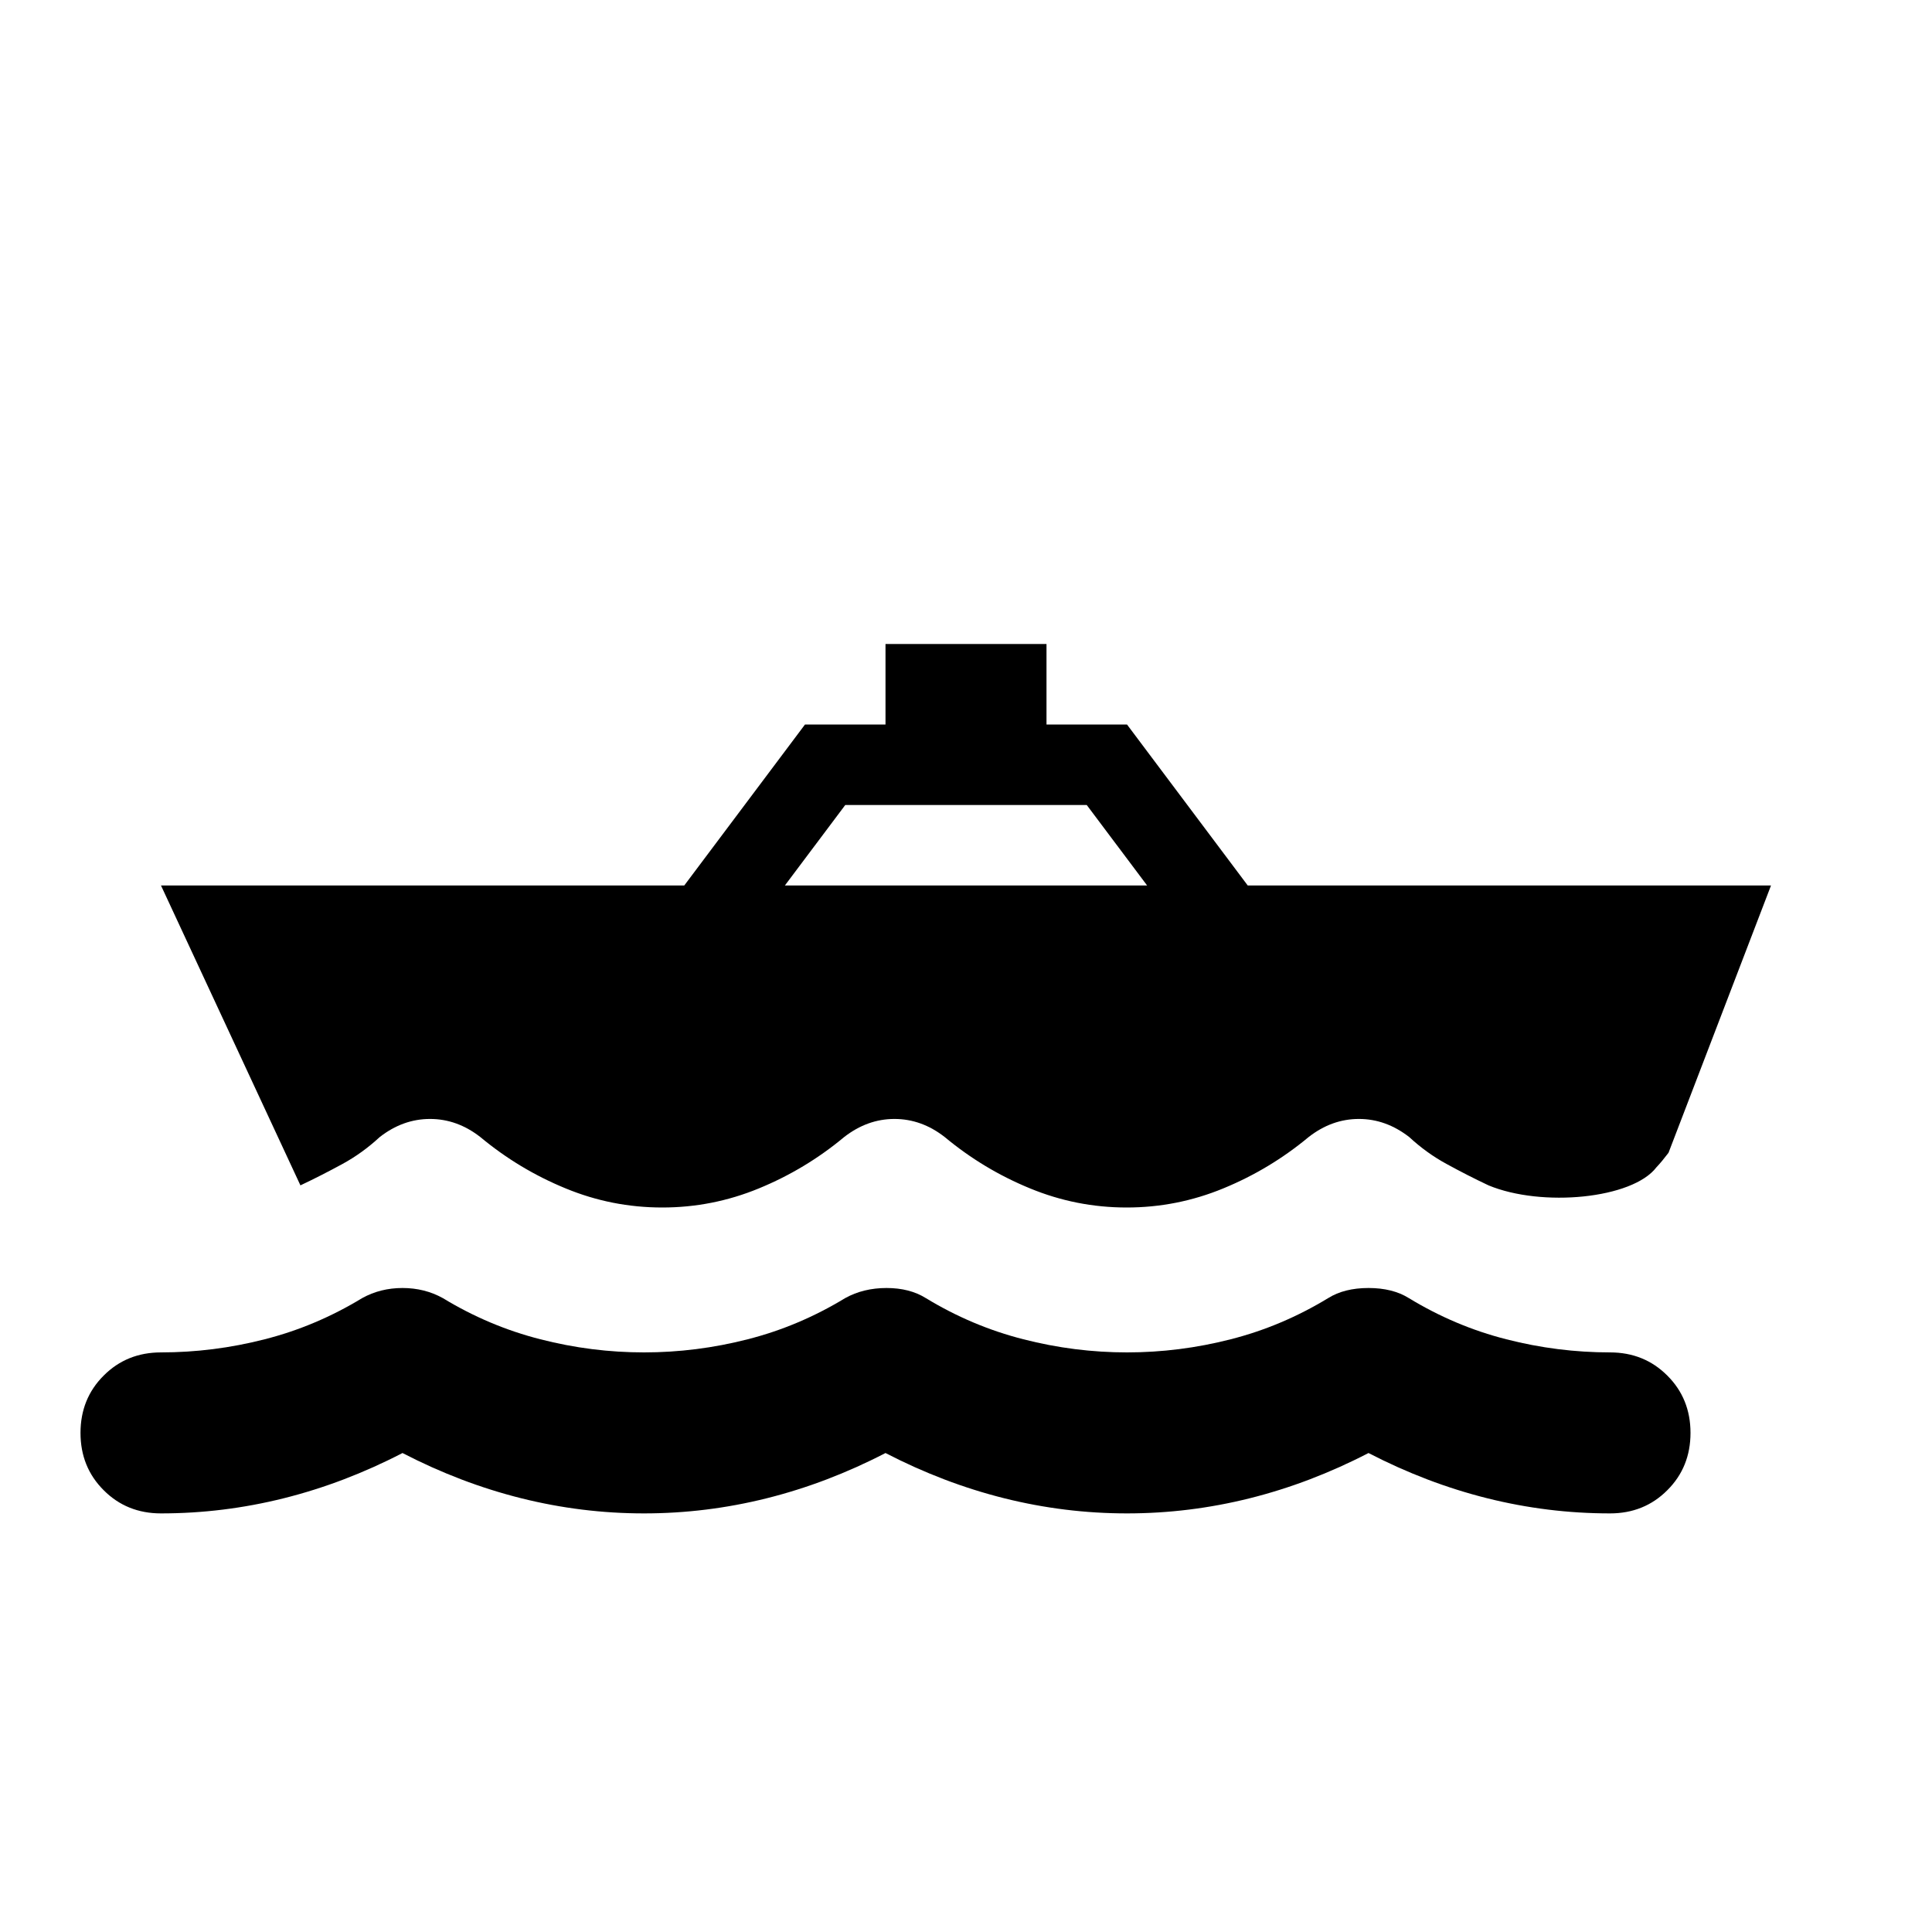
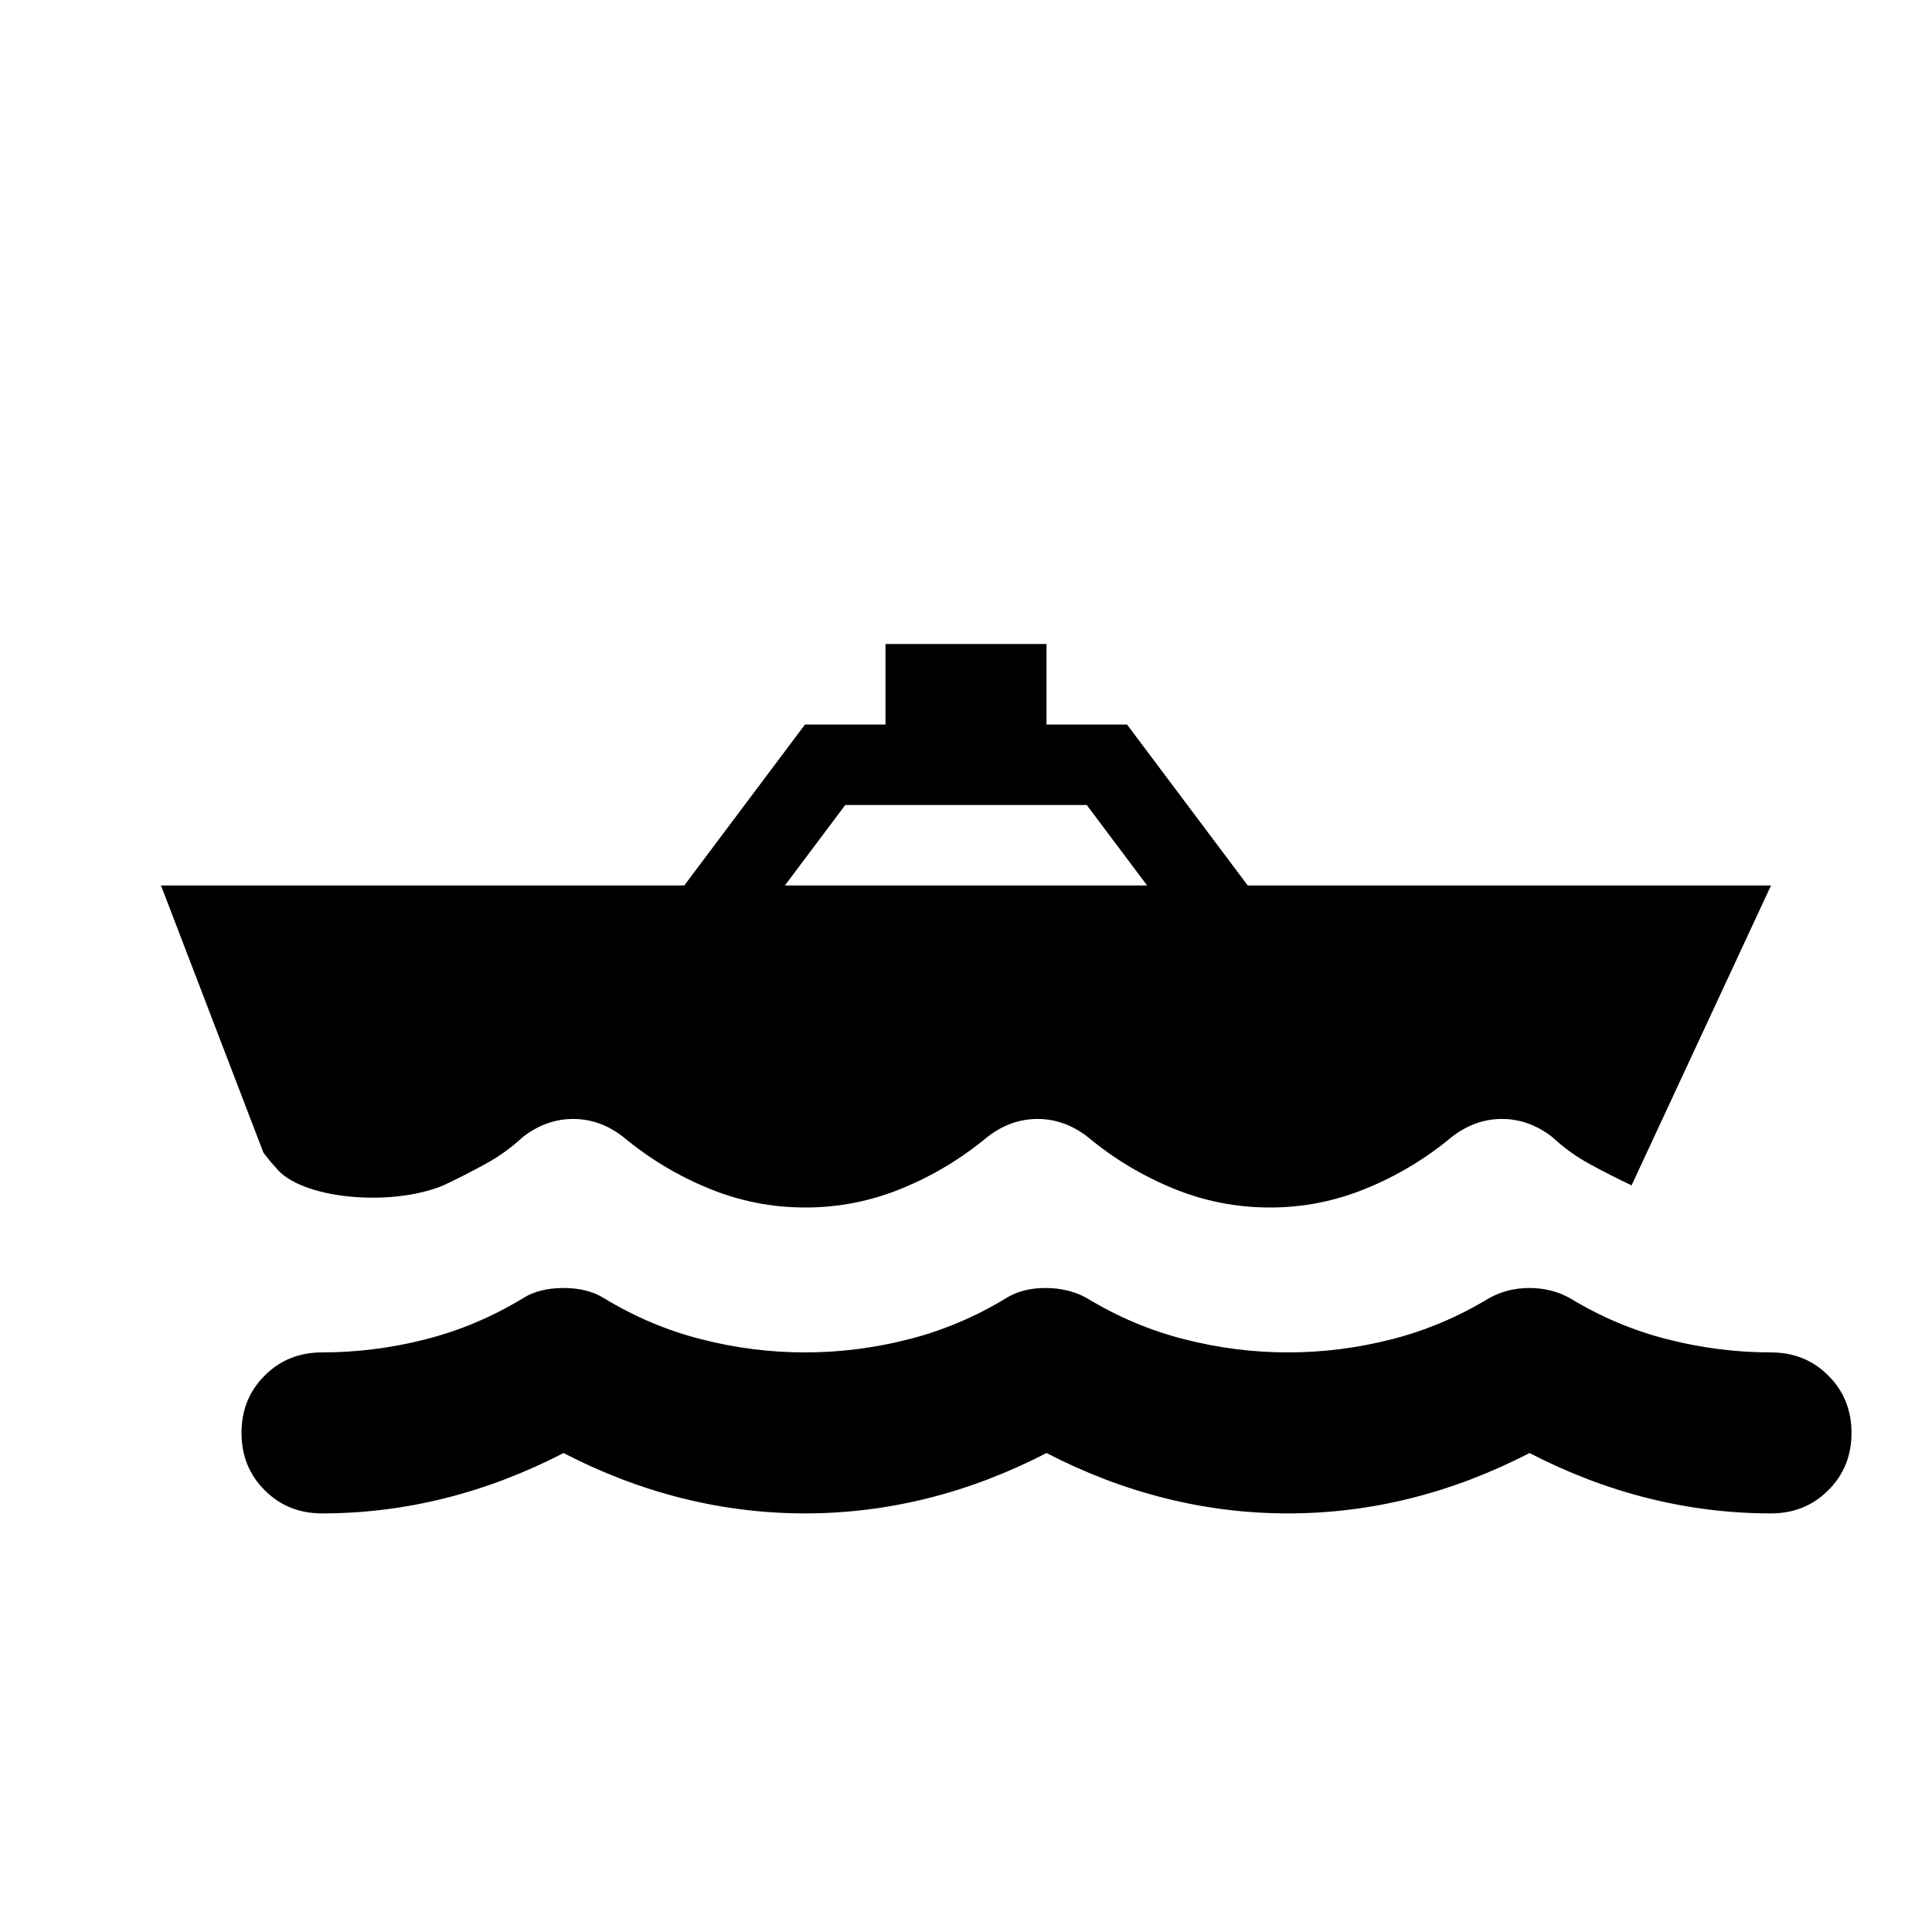
<svg xmlns="http://www.w3.org/2000/svg" width="24" height="24" viewBox="0 0 24 24">
-   <path d="M3.525 18.612C3.025 18.737 2.517 18.8 2 18.8C1.717 18.8 1.479 18.704 1.288 18.512C1.096 18.321 1 18.083 1 17.8C1 17.517 1.096 17.279 1.288 17.088C1.479 16.896 1.717 16.8 2 16.8C2.433 16.8 2.863 16.746 3.288 16.637C3.713 16.529 4.117 16.358 4.5 16.125C4.65 16.042 4.817 16 5 16C5.183 16 5.35 16.042 5.5 16.125C5.883 16.358 6.288 16.529 6.713 16.637C7.138 16.746 7.567 16.8 8 16.8C8.433 16.8 8.863 16.746 9.288 16.637C9.713 16.529 10.117 16.358 10.5 16.125C10.65 16.042 10.821 16 11.013 16C11.204 16 11.367 16.042 11.5 16.125C11.883 16.358 12.288 16.529 12.713 16.637C13.138 16.746 13.567 16.8 14 16.8C14.433 16.8 14.863 16.746 15.288 16.637C15.713 16.529 16.117 16.358 16.5 16.125C16.633 16.042 16.8 16 17 16C17.2 16 17.367 16.042 17.5 16.125C17.883 16.358 18.287 16.529 18.712 16.637C19.137 16.746 19.567 16.8 20 16.8C20.283 16.8 20.521 16.896 20.712 17.088C20.904 17.279 21 17.517 21 17.8C21 18.083 20.904 18.321 20.712 18.512C20.521 18.704 20.283 18.8 20 18.8C19.483 18.8 18.975 18.737 18.475 18.612C17.975 18.487 17.483 18.3 17 18.05C16.517 18.3 16.025 18.487 15.525 18.612C15.025 18.737 14.517 18.8 14 18.8C13.483 18.8 12.975 18.737 12.475 18.612C11.975 18.487 11.483 18.3 11 18.05C10.517 18.3 10.025 18.487 9.525 18.612C9.025 18.737 8.517 18.8 8 18.8C7.483 18.8 6.975 18.737 6.475 18.612C5.975 18.487 5.483 18.3 5 18.05C4.517 18.3 4.025 18.487 3.525 18.612Z" fill="currentColor" />
-   <path fill-rule="evenodd" clip-rule="evenodd" d="M8.5 11H2L3.732 14.725C3.908 14.642 4.08 14.554 4.249 14.462C4.417 14.371 4.573 14.258 4.717 14.125C4.909 13.975 5.118 13.9 5.342 13.9C5.567 13.9 5.775 13.975 5.967 14.125C6.288 14.392 6.64 14.604 7.025 14.762C7.409 14.921 7.81 15 8.227 15C8.643 15 9.044 14.921 9.429 14.762C9.813 14.604 10.166 14.392 10.486 14.125C10.679 13.975 10.887 13.9 11.111 13.9C11.336 13.9 11.544 13.975 11.736 14.125C12.057 14.392 12.409 14.604 12.794 14.762C13.179 14.921 13.579 15 13.996 15C14.413 15 14.813 14.921 15.198 14.762C15.582 14.604 15.935 14.392 16.256 14.125C16.448 13.975 16.656 13.9 16.881 13.9C17.105 13.9 17.313 13.975 17.506 14.125C17.65 14.258 17.806 14.371 17.975 14.462C18.143 14.554 18.315 14.642 18.491 14.725C19.154 15 20.28 14.892 20.577 14.5C20.623 14.452 20.673 14.391 20.727 14.32L22 11H15.5L14 9H13V8H11V9H10L8.5 11ZM10.5 10H13.5L14.25 11H9.75L10.5 10Z" fill="currentColor" />
+   <path d="M20.475 18.612C20.975 18.737 21.483 18.8 22 18.8C22.283 18.8 22.521 18.704 22.712 18.512C22.904 18.321 23 18.083 23 17.8C23 17.517 22.904 17.279 22.712 17.088C22.521 16.896 22.283 16.8 22 16.8C21.567 16.8 21.137 16.746 20.712 16.637C20.287 16.529 19.883 16.358 19.5 16.125C19.35 16.042 19.183 16 19 16C18.817 16 18.65 16.042 18.5 16.125C18.117 16.358 17.712 16.529 17.287 16.637C16.862 16.746 16.433 16.8 16 16.8C15.567 16.8 15.137 16.746 14.712 16.637C14.287 16.529 13.883 16.358 13.5 16.125C13.35 16.042 13.179 16 12.987 16C12.796 16 12.633 16.042 12.5 16.125C12.117 16.358 11.712 16.529 11.287 16.637C10.862 16.746 10.433 16.8 10 16.8C9.567 16.8 9.137 16.746 8.712 16.637C8.287 16.529 7.883 16.358 7.5 16.125C7.367 16.042 7.2 16 7 16C6.8 16 6.633 16.042 6.5 16.125C6.117 16.358 5.713 16.529 5.288 16.637C4.863 16.746 4.433 16.8 4 16.8C3.717 16.8 3.479 16.896 3.288 17.088C3.096 17.279 3 17.517 3 17.8C3 18.083 3.096 18.321 3.288 18.512C3.479 18.704 3.717 18.8 4 18.8C4.517 18.8 5.025 18.737 5.525 18.612C6.025 18.487 6.517 18.3 7 18.05C7.483 18.3 7.975 18.487 8.475 18.612C8.975 18.737 9.483 18.8 10 18.8C10.517 18.8 11.025 18.737 11.525 18.612C12.025 18.487 12.517 18.3 13 18.05C13.483 18.3 13.975 18.487 14.475 18.612C14.975 18.737 15.483 18.8 16 18.8C16.517 18.8 17.025 18.737 17.525 18.612C18.025 18.487 18.517 18.3 19 18.05C19.483 18.3 19.975 18.487 20.475 18.612Z" fill="currentColor" />
+   <path fill-rule="evenodd" clip-rule="evenodd" d="M15.5 11H22L20.268 14.725C20.092 14.642 19.92 14.554 19.751 14.462C19.583 14.371 19.427 14.258 19.283 14.125C19.09 13.975 18.882 13.9 18.658 13.9C18.433 13.9 18.225 13.975 18.033 14.125C17.712 14.392 17.36 14.604 16.975 14.762C16.59 14.921 16.19 15 15.773 15C15.357 15 14.956 14.921 14.571 14.762C14.187 14.604 13.834 14.392 13.514 14.125C13.321 13.975 13.113 13.9 12.889 13.9C12.664 13.9 12.456 13.975 12.264 14.125C11.943 14.392 11.591 14.604 11.206 14.762C10.821 14.921 10.421 15 10.004 15C9.587 15 9.187 14.921 8.802 14.762C8.417 14.604 8.065 14.392 7.744 14.125C7.552 13.975 7.344 13.9 7.119 13.9C6.895 13.9 6.687 13.975 6.494 14.125C6.35 14.258 6.194 14.371 6.025 14.462C5.857 14.554 5.685 14.642 5.509 14.725C4.846 15 3.72 14.892 3.423 14.5C3.377 14.452 3.327 14.391 3.273 14.32L2 11H8.5L10 9H11V8H13V9H14L15.5 11ZM13.5 10H10.5L9.75 11H14.25L13.5 10Z" fill="currentColor" />
</svg>
